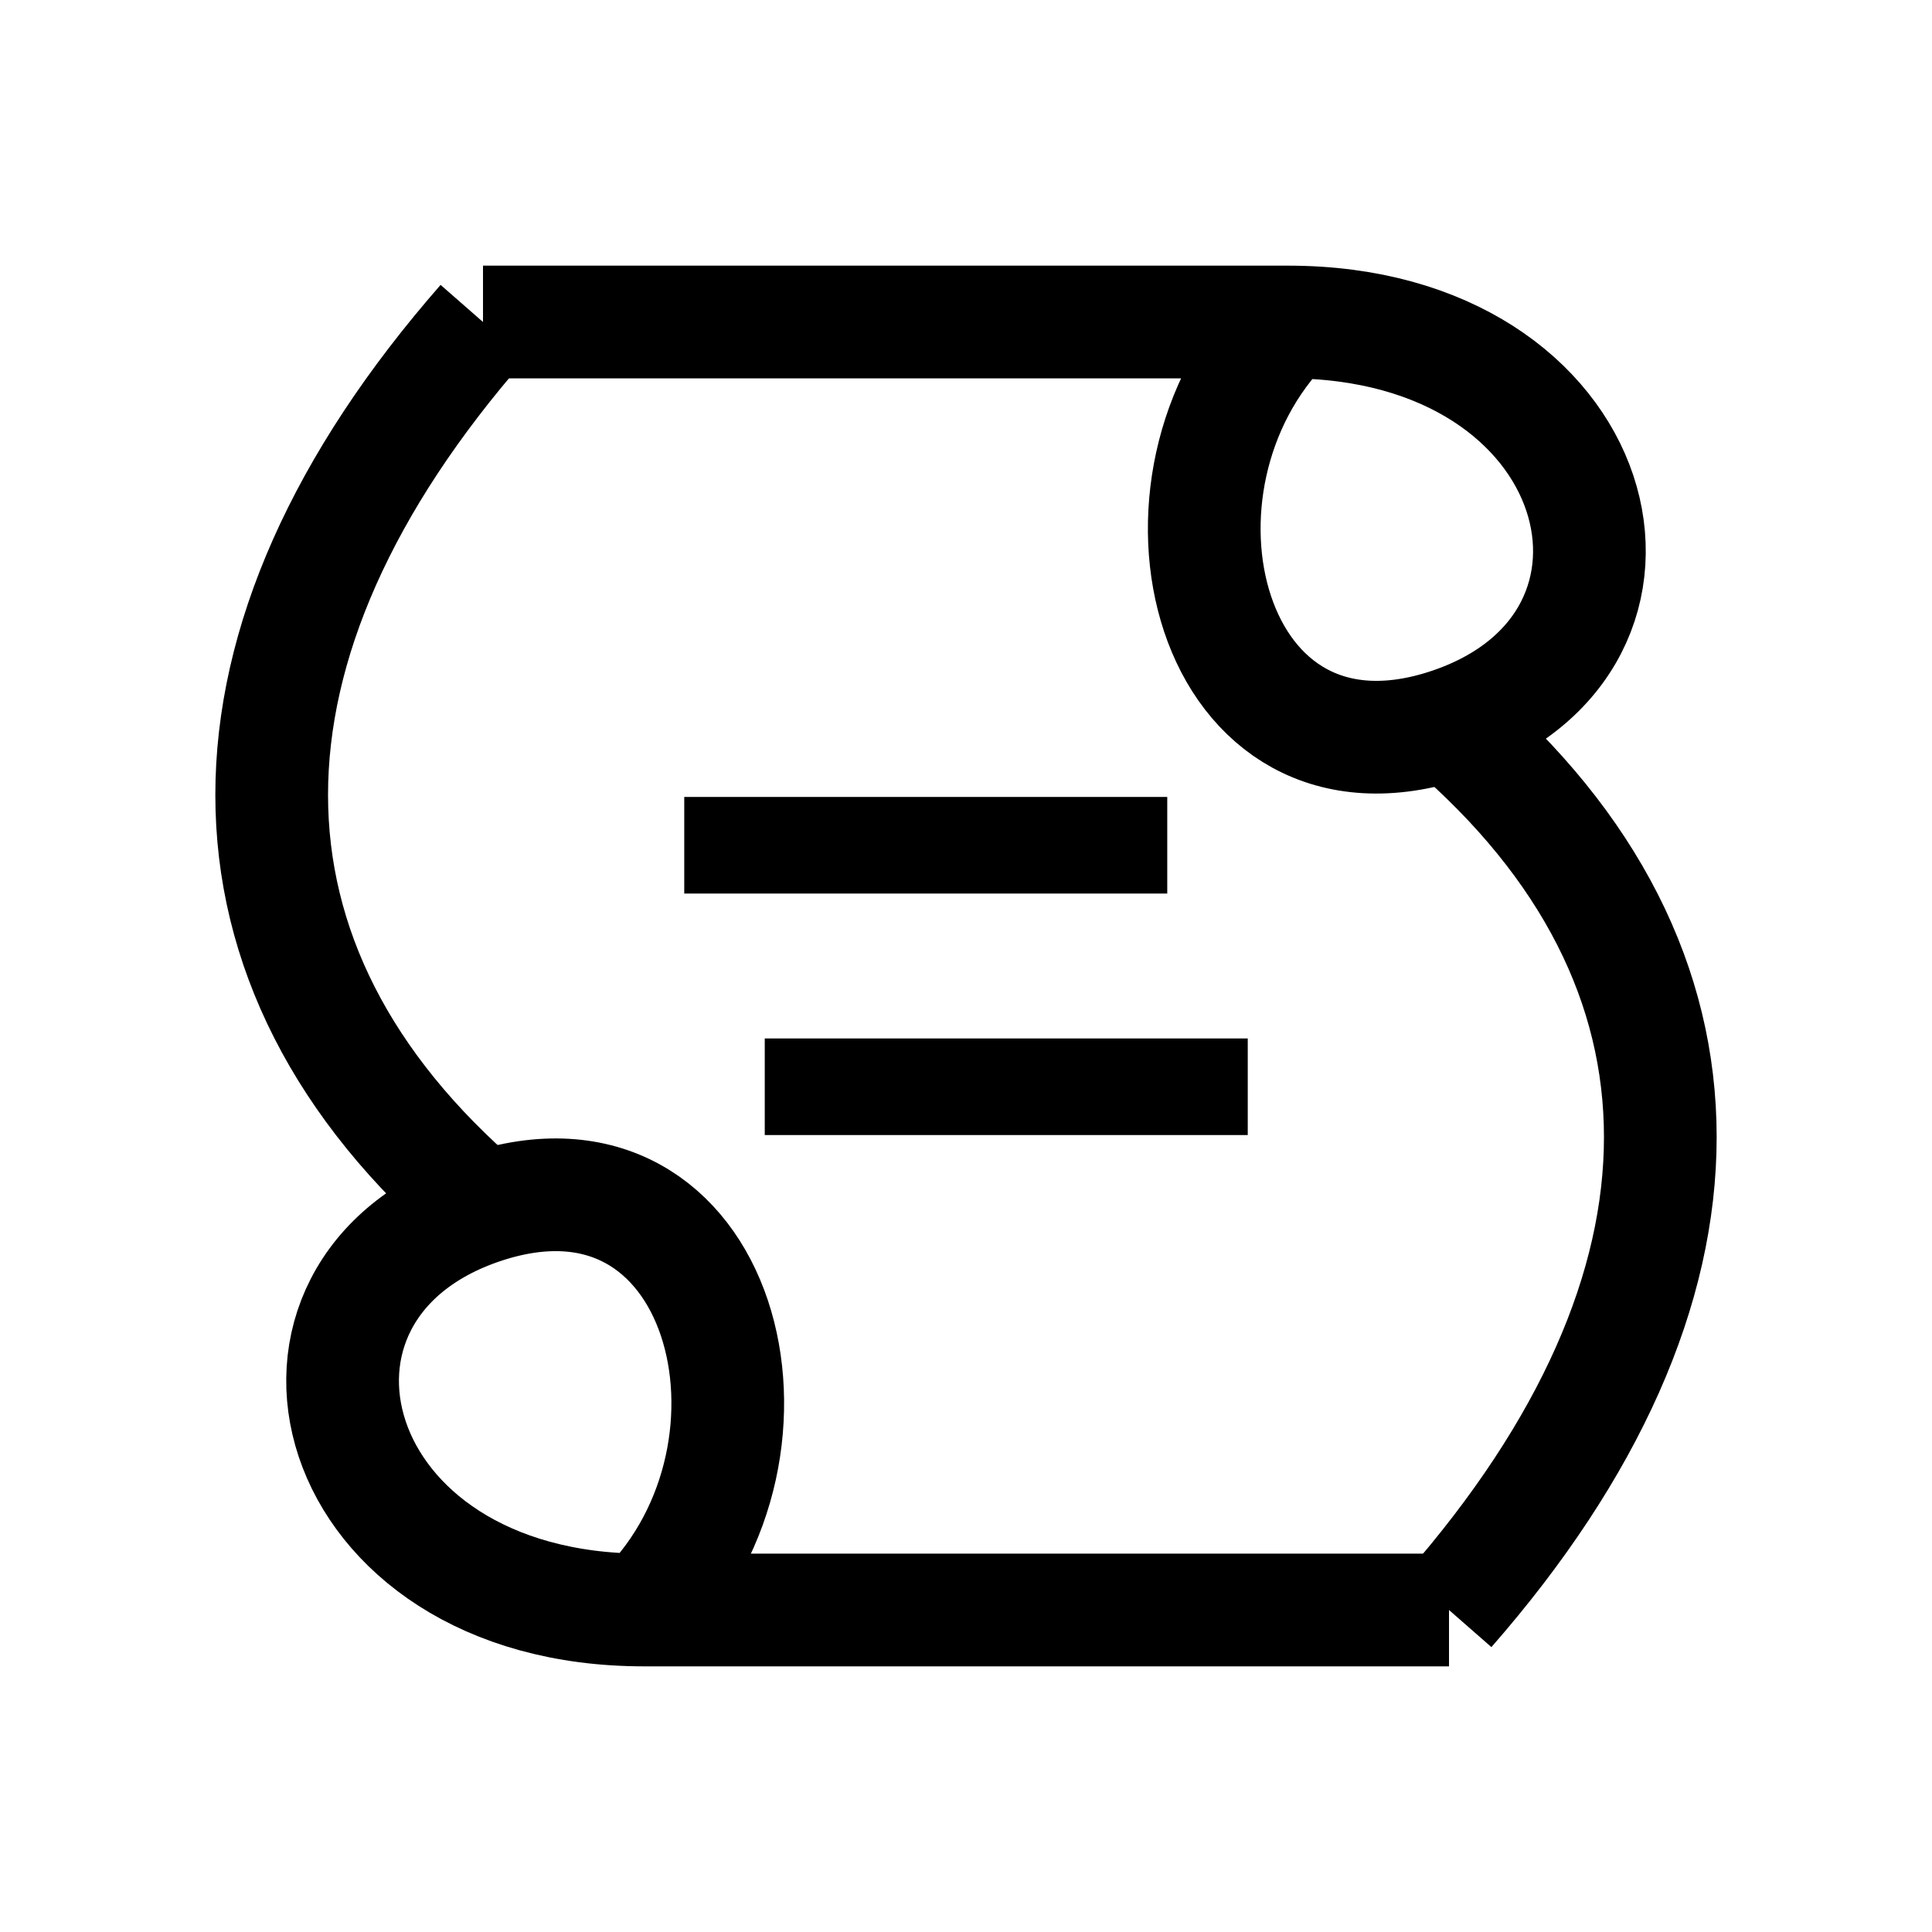
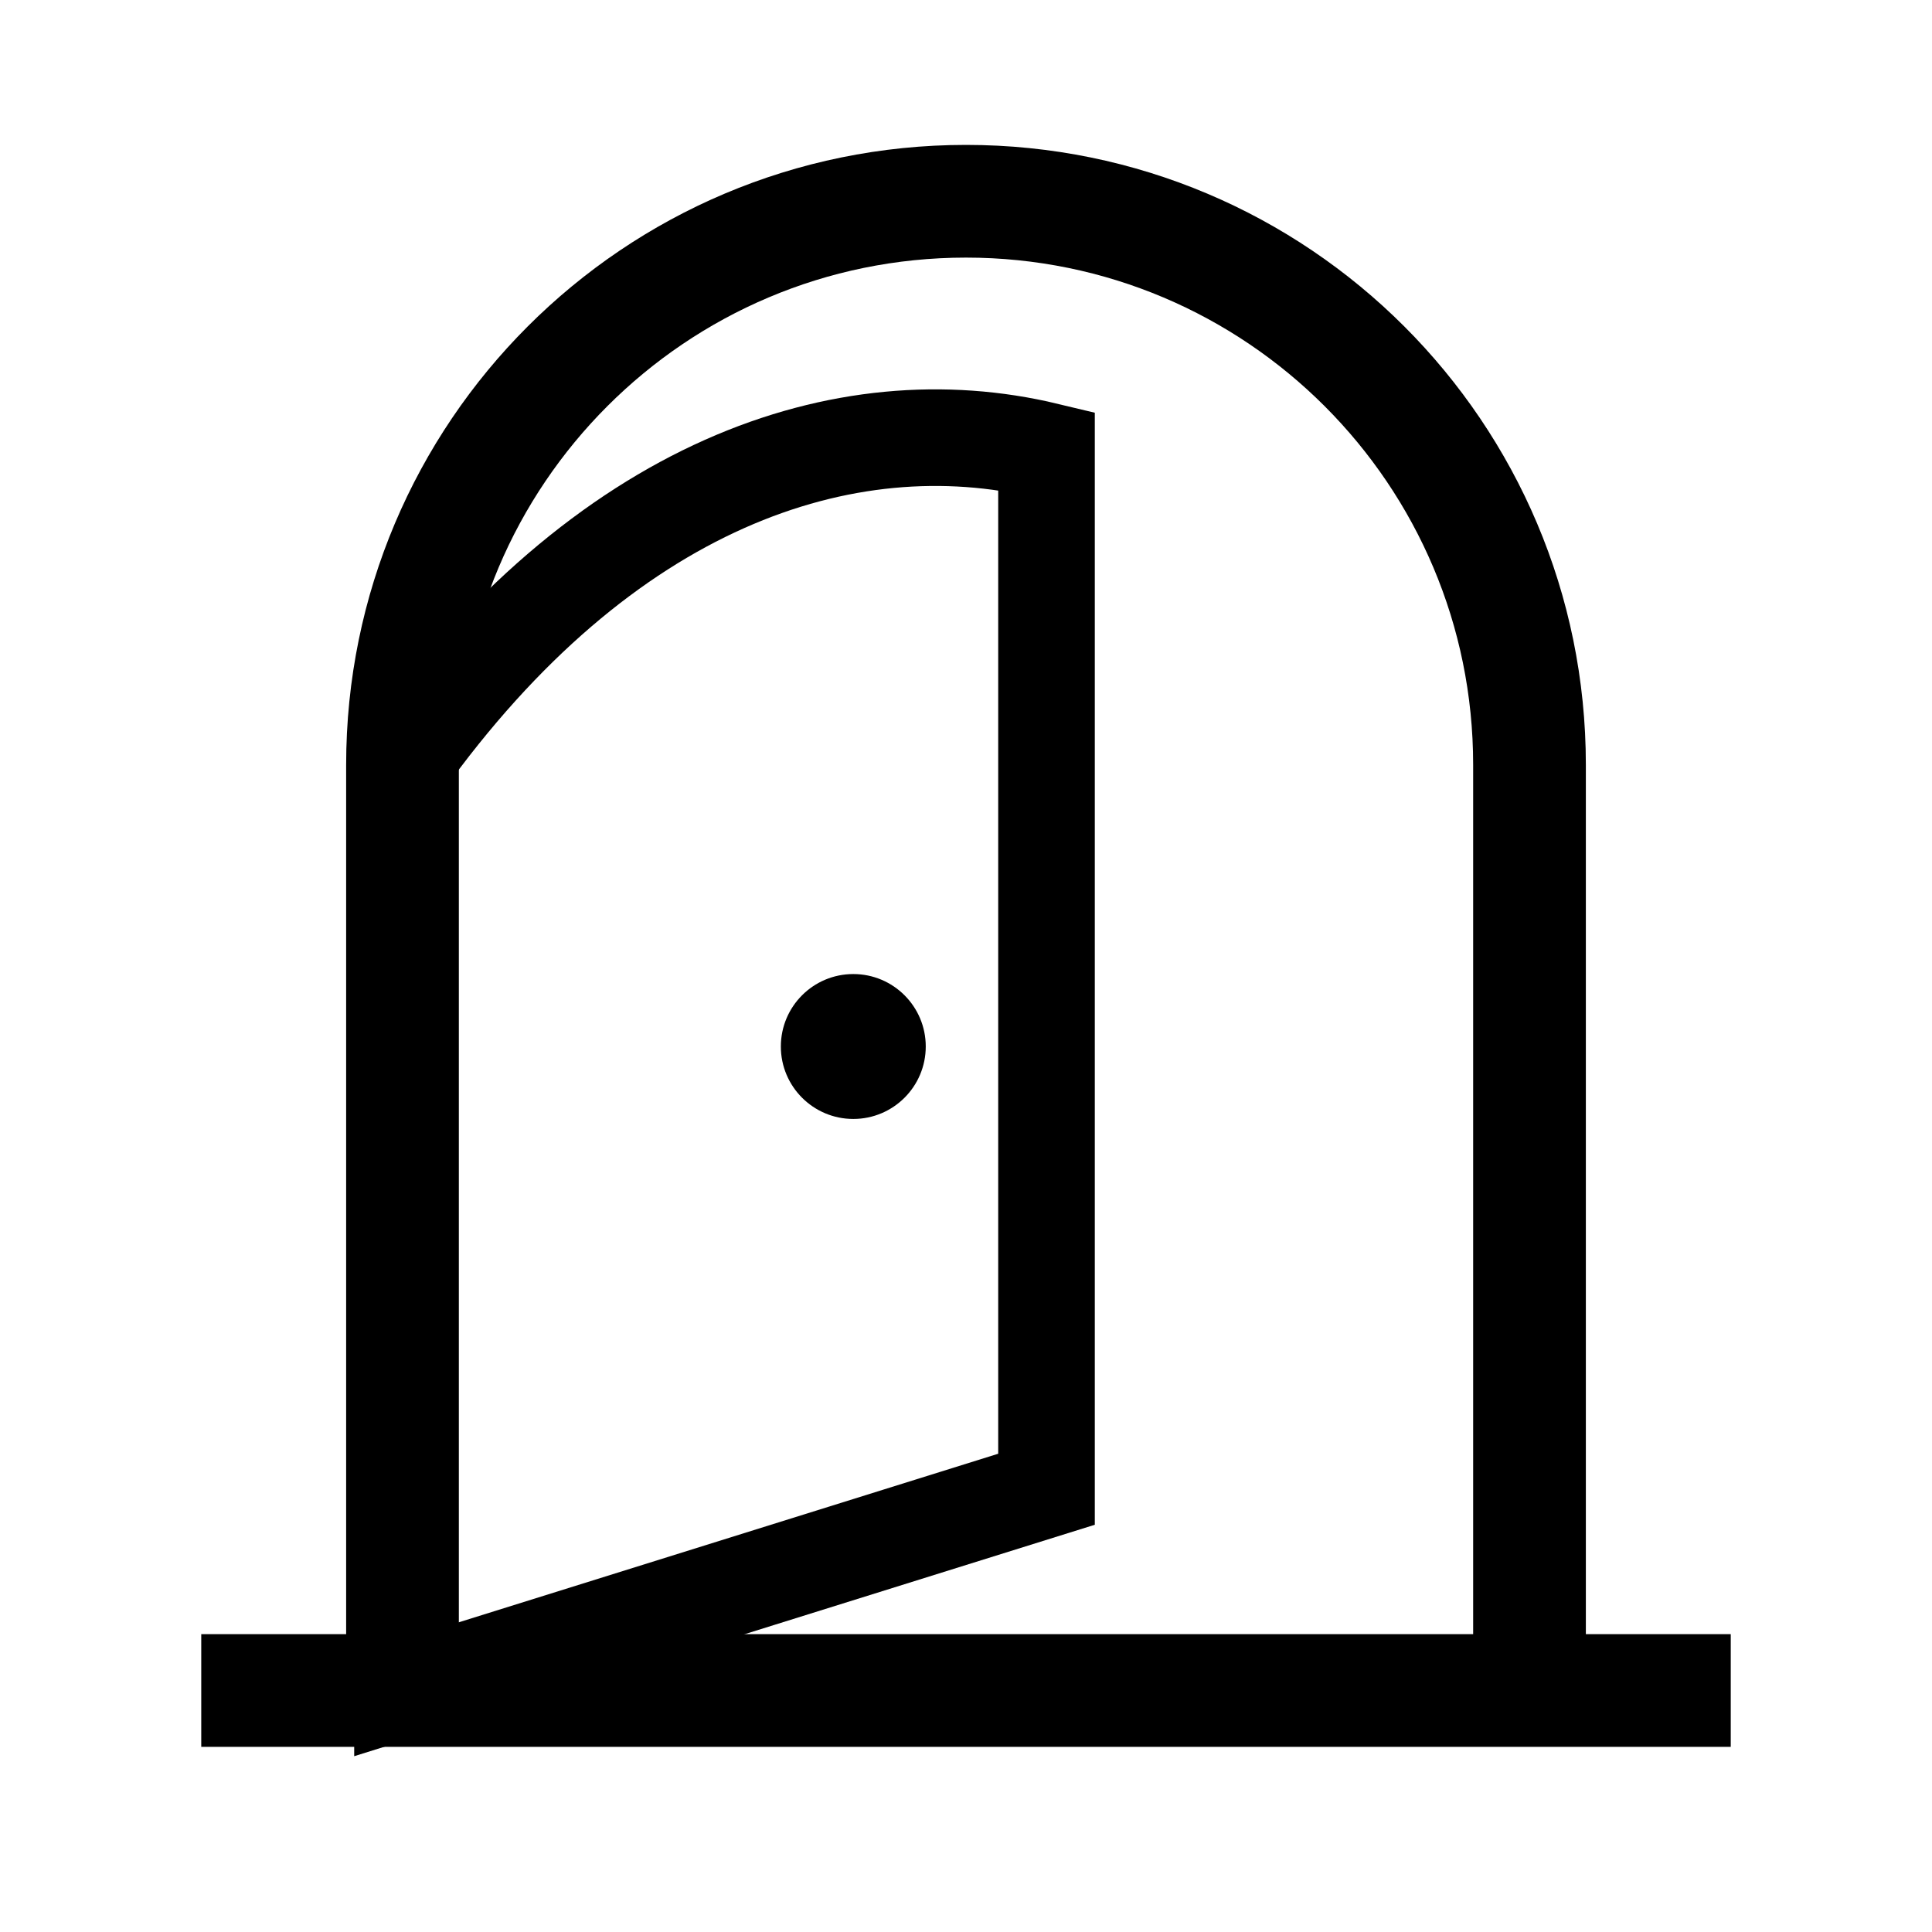
<svg xmlns="http://www.w3.org/2000/svg" viewBox="0 0 24 24" fill="none" stroke="currentColor" stroke-width="1.4" stroke-linecap="butt" stroke-linejoin="miter">
-   <path d="M6 4H16C20 4 21 8 18 9C15 10 14 6 16 4 M18 20H8C4 20 3 16 6 15C9 14 10 18 8 20" />
-   <path d="M6 4C2.5 8 2.5 12 6 15 M18 9C21.5 12 21.5 16 18 20" />
-   <path d="M8.5 10.5H14.5 M9.5 13.5H15.5" stroke-width="1.2" />
+   <path d="M5 21V9.5a7 7 0 0 1 14 0V21" />
+   <path d="M2.5 21H21.5" />
+   <path d="M5 21V9.5C7.5 6 10.5 5 13 5.6V18.5L5 21Z" stroke-width="1.2" />
+   <circle cx="10.6" cy="13" r=".9" fill="currentColor" stroke="none" />
</svg>
